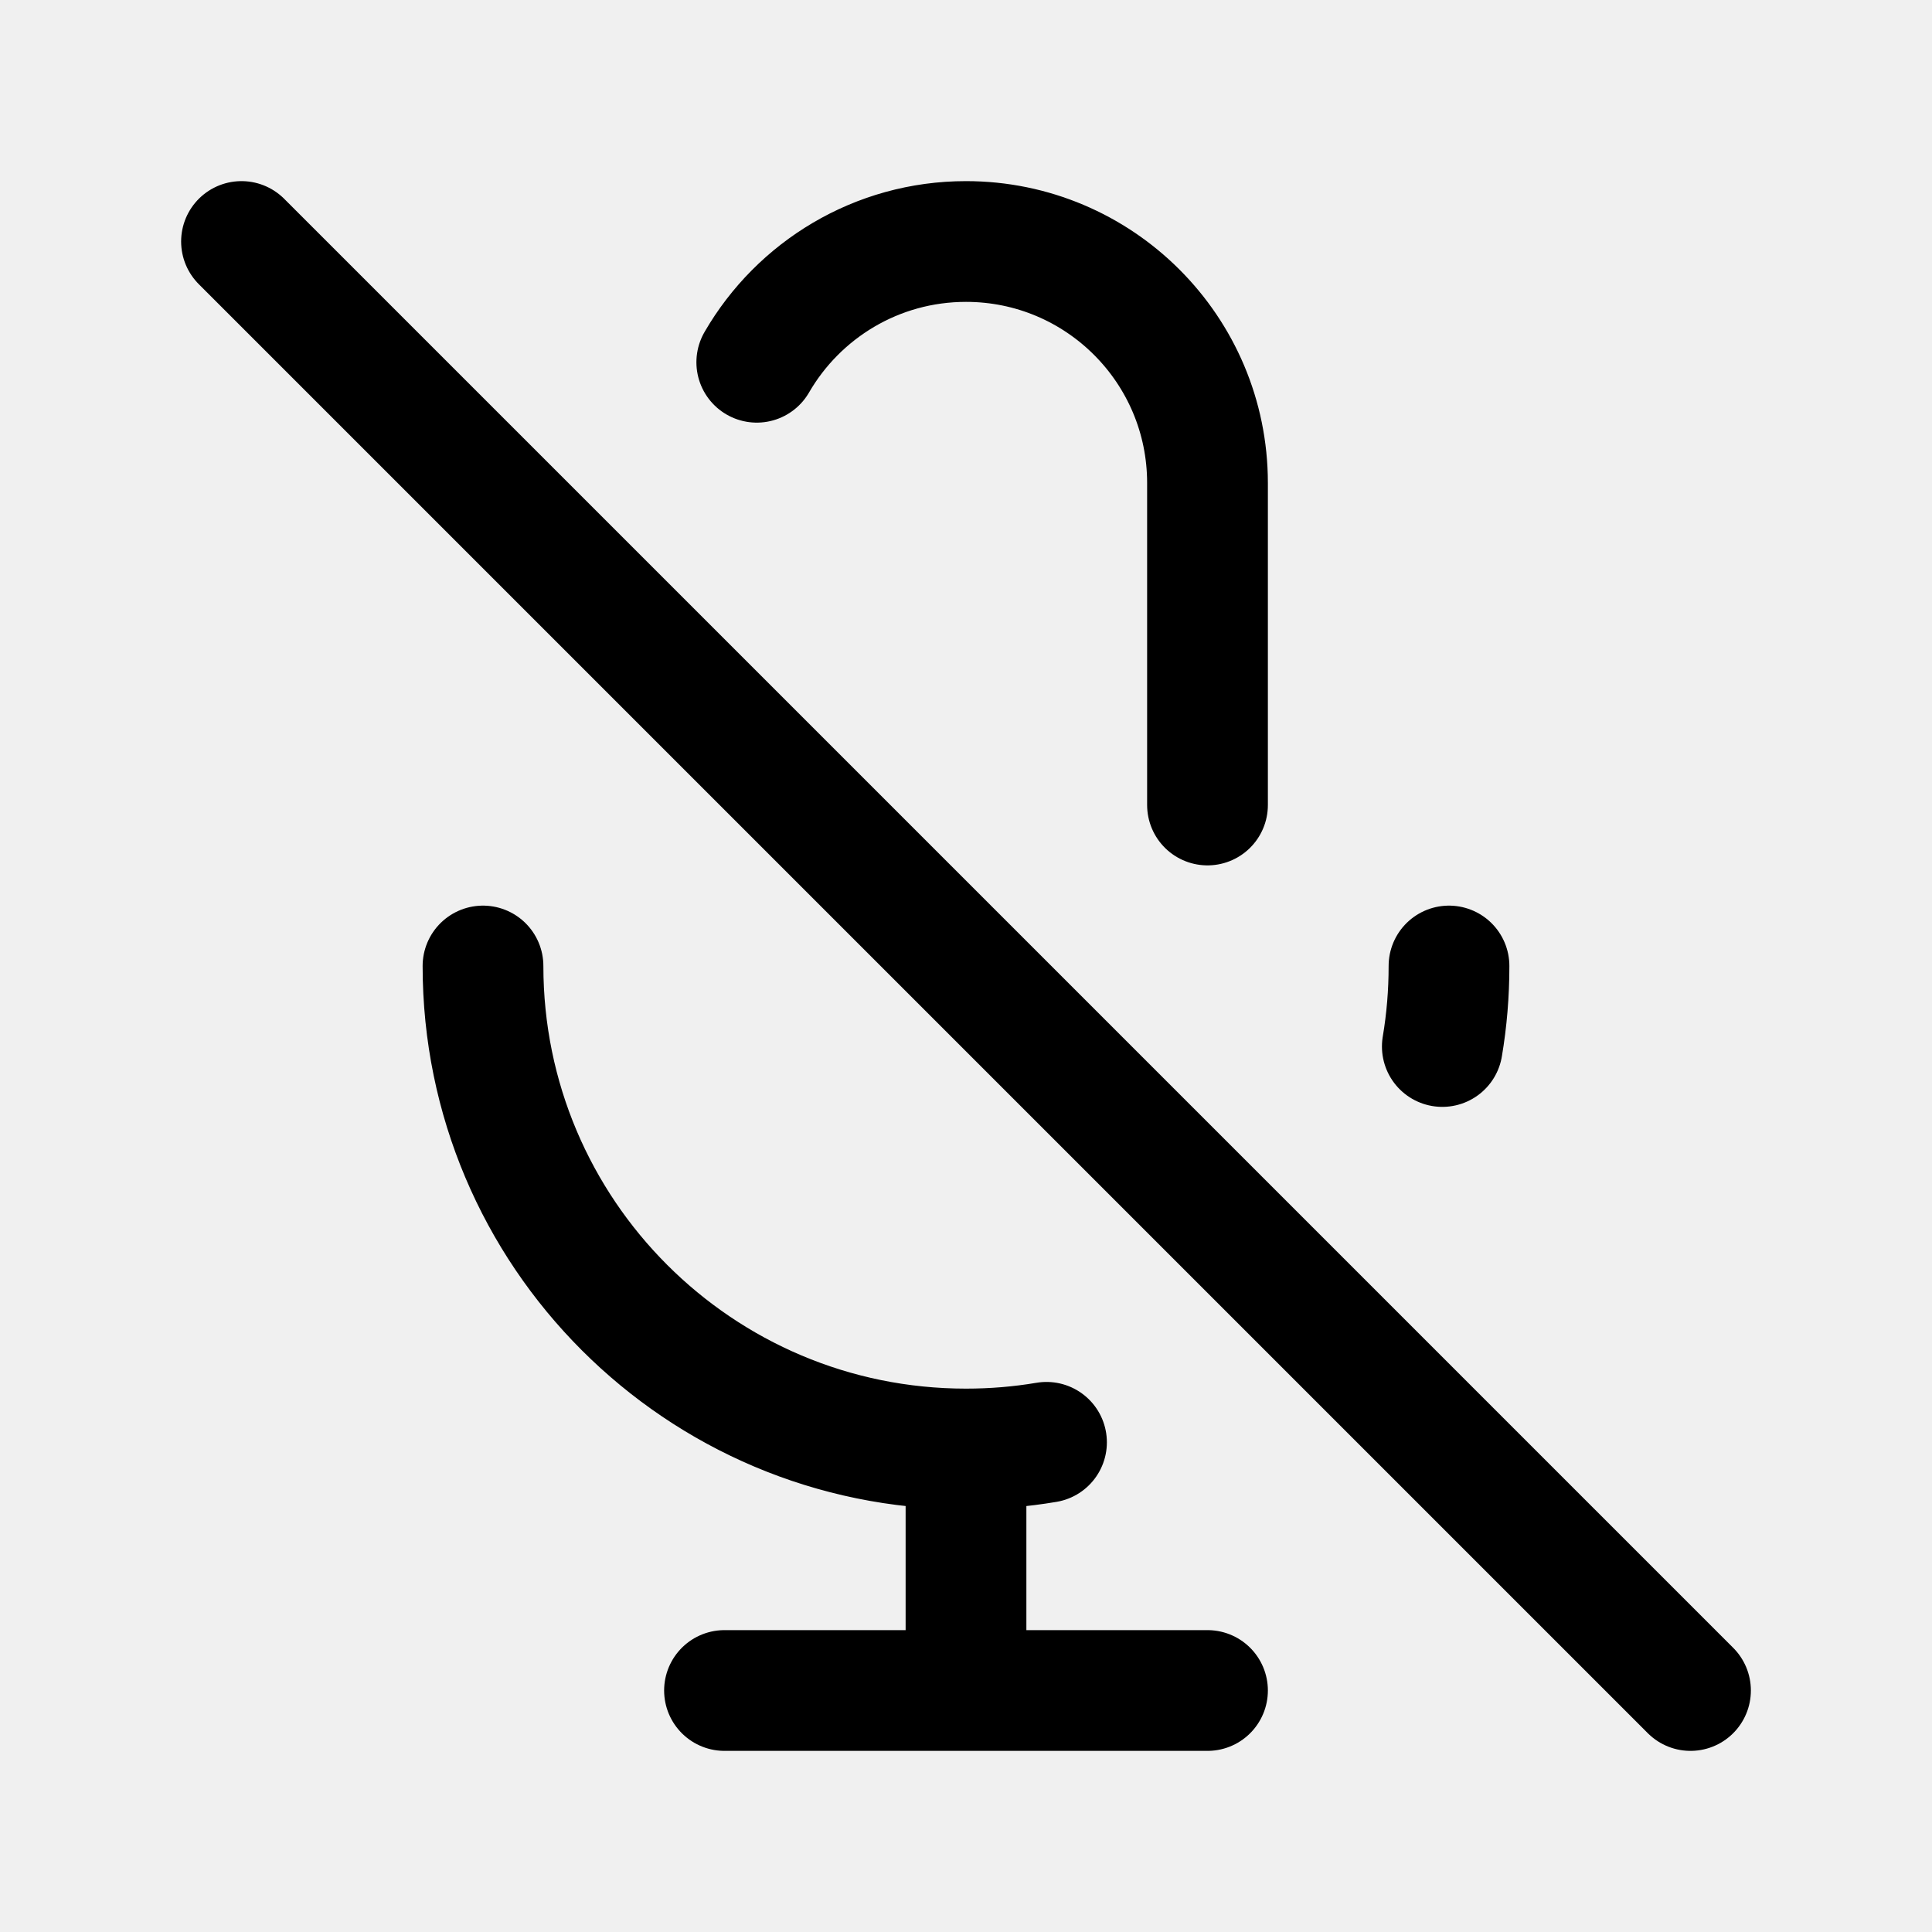
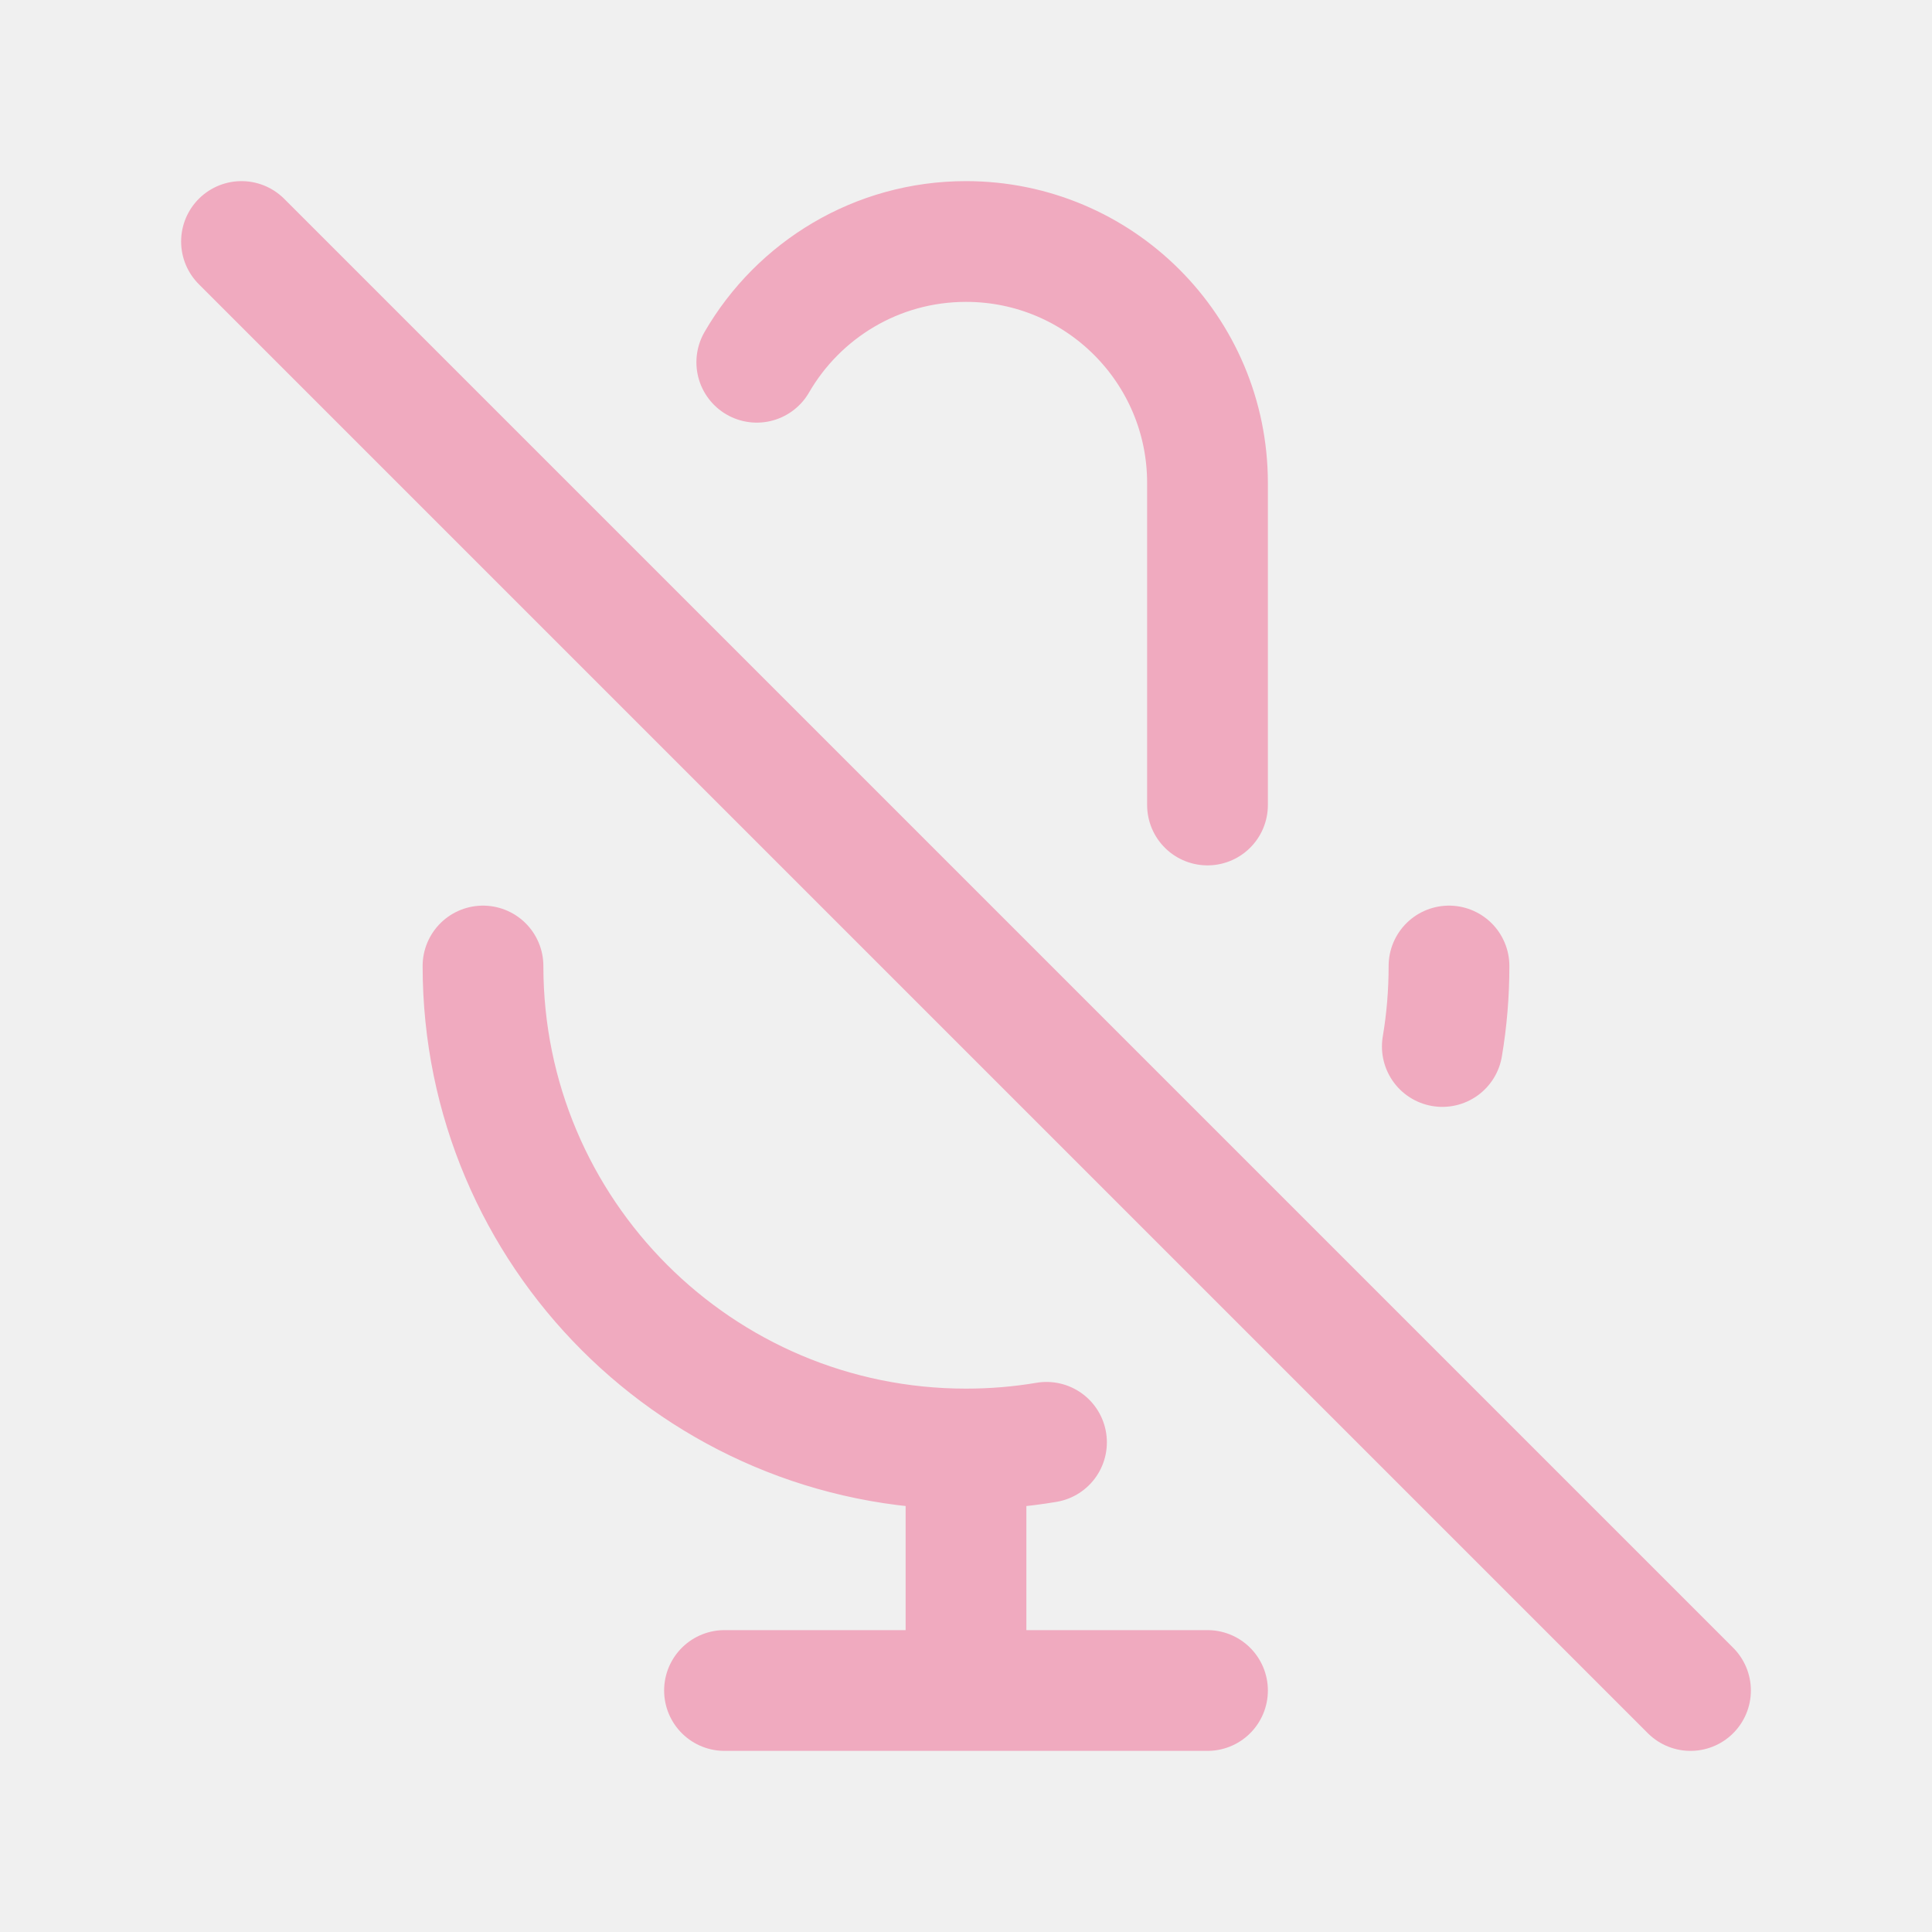
- <svg xmlns="http://www.w3.org/2000/svg" width="120px" height="120px" viewBox="0 0 24 24" fill="none">
-   <g id="SVGRepo_bgCarrier" stroke-width="0" />
-   <g id="SVGRepo_tracerCarrier" stroke-linecap="round" stroke-linejoin="round" />
-   <g id="SVGRepo_iconCarrier">
-     <path d="M9.401 4.5C9.92 3.603 10.89 3 12 3C13.657 3 15 4.343 15 6V10M18 12C18 12.341 17.972 12.675 17.917 13M3 3L21 21M12 18C8.686 18 6 15.314 6 12M12 18C12.341 18 12.675 17.972 13 17.917M12 18V21M12 21H15M12 21H9" stroke="#000000" stroke-width="1.5" stroke-linecap="round" stroke-linejoin="round" style="--darkreader-inline-stroke: #ffffff;" data-darkreader-inline-stroke="" />
+ <svg width="120px" height="120px" viewBox="0 0 24 24" fill="none">
+   <g id="bgCarrier" stroke-width="0" />
+   <g id="tracerCarrier" stroke-linecap="round" stroke-linejoin="round" />
+   <g id="iconCarrier">
+     <path d="M9.401 4.5C9.92 3.603 10.89 3 12 3C13.657 3 15 4.343 15 6V10M18 12C18 12.341 17.972 12.675 17.917 13M3 3L21 21M12 18C8.686 18 6 15.314 6 12M12 18C12.341 18 12.675 17.972 13 17.917M12 18V21M12 21H15M12 21H9" stroke="#F0AABF" stroke-width="1.5" stroke-linecap="round" stroke-linejoin="round" style="--darkreader-inline-stroke: #ffffff;" data-darkreader-inline-stroke="" />
  </g>
</svg>
